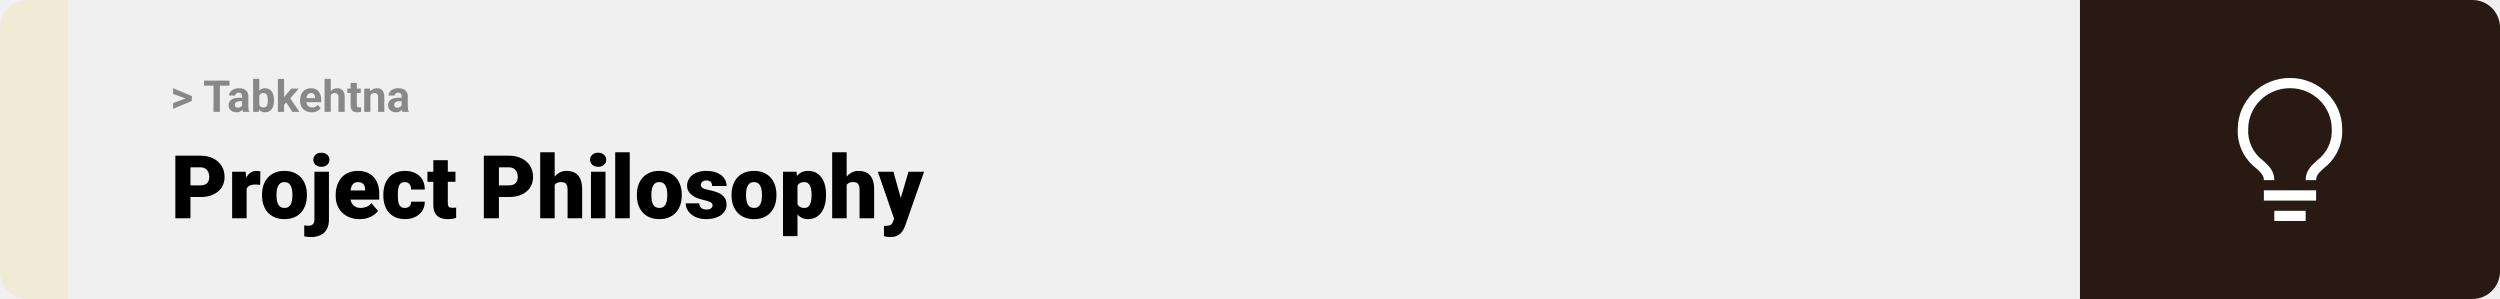
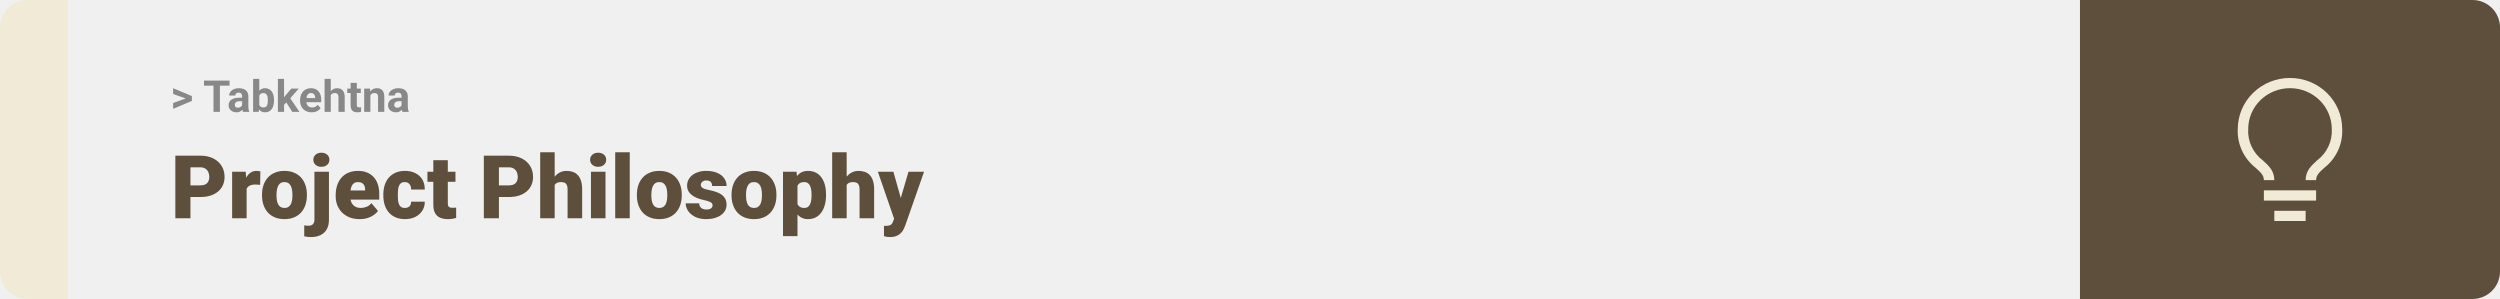
<svg xmlns="http://www.w3.org/2000/svg" width="1363" height="163" viewBox="0 0 1363 163" fill="none">
  <path d="M0 15C0 6.716 6.716 0 15 0H37V163H15C6.716 163 0 156.284 0 148V15Z" fill="#F0EAD6" />
  <rect width="1097" height="163" transform="translate(37)" fill="#F0F0F0" />
  <path d="M101.906 53.922L94.394 51.238V48.086L104.602 52.375V54.637L101.906 53.922ZM94.394 56.172L101.918 53.43L104.602 52.785V55.035L94.394 59.324V56.172ZM119.895 43.938V61H116.391V43.938H119.895ZM125.145 43.938V46.691H111.223V43.938H125.145ZM132 58.141V52.492C132 52.086 131.934 51.738 131.801 51.449C131.668 51.152 131.461 50.922 131.18 50.758C130.906 50.594 130.551 50.512 130.113 50.512C129.738 50.512 129.414 50.578 129.141 50.711C128.867 50.836 128.656 51.02 128.508 51.262C128.359 51.496 128.285 51.773 128.285 52.094H124.91C124.91 51.555 125.035 51.043 125.285 50.559C125.535 50.074 125.898 49.648 126.375 49.281C126.852 48.906 127.418 48.613 128.074 48.402C128.738 48.191 129.48 48.086 130.301 48.086C131.285 48.086 132.16 48.25 132.926 48.578C133.691 48.906 134.293 49.398 134.73 50.055C135.176 50.711 135.398 51.531 135.398 52.516V57.941C135.398 58.637 135.441 59.207 135.527 59.652C135.613 60.09 135.738 60.473 135.902 60.801V61H132.492C132.328 60.656 132.203 60.227 132.117 59.711C132.039 59.188 132 58.664 132 58.141ZM132.445 53.277L132.469 55.188H130.582C130.137 55.188 129.75 55.238 129.422 55.34C129.094 55.441 128.824 55.586 128.613 55.773C128.402 55.953 128.246 56.164 128.145 56.406C128.051 56.648 128.004 56.914 128.004 57.203C128.004 57.492 128.07 57.754 128.203 57.988C128.336 58.215 128.527 58.395 128.777 58.527C129.027 58.652 129.32 58.715 129.656 58.715C130.164 58.715 130.605 58.613 130.98 58.41C131.355 58.207 131.645 57.957 131.848 57.66C132.059 57.363 132.168 57.082 132.176 56.816L133.066 58.246C132.941 58.566 132.77 58.898 132.551 59.242C132.34 59.586 132.07 59.91 131.742 60.215C131.414 60.512 131.02 60.758 130.559 60.953C130.098 61.141 129.551 61.234 128.918 61.234C128.113 61.234 127.383 61.074 126.727 60.754C126.078 60.426 125.562 59.977 125.18 59.406C124.805 58.828 124.617 58.172 124.617 57.438C124.617 56.773 124.742 56.184 124.992 55.668C125.242 55.152 125.609 54.719 126.094 54.367C126.586 54.008 127.199 53.738 127.934 53.559C128.668 53.371 129.52 53.277 130.488 53.277H132.445ZM138 43H141.375V58.094L141.035 61H138V43ZM149.402 54.531V54.777C149.402 55.723 149.301 56.59 149.098 57.379C148.902 58.168 148.598 58.852 148.184 59.43C147.77 60 147.254 60.445 146.637 60.766C146.027 61.078 145.309 61.234 144.48 61.234C143.707 61.234 143.035 61.078 142.465 60.766C141.902 60.453 141.43 60.012 141.047 59.441C140.664 58.871 140.355 58.203 140.121 57.438C139.887 56.672 139.711 55.836 139.594 54.93V54.391C139.711 53.484 139.887 52.648 140.121 51.883C140.355 51.117 140.664 50.449 141.047 49.879C141.43 49.309 141.902 48.867 142.465 48.555C143.027 48.242 143.691 48.086 144.457 48.086C145.293 48.086 146.02 48.246 146.637 48.566C147.262 48.879 147.777 49.324 148.184 49.902C148.598 50.473 148.902 51.152 149.098 51.941C149.301 52.723 149.402 53.586 149.402 54.531ZM146.027 54.777V54.531C146.027 54.016 145.988 53.531 145.91 53.078C145.84 52.617 145.715 52.215 145.535 51.871C145.355 51.52 145.109 51.242 144.797 51.039C144.492 50.836 144.098 50.734 143.613 50.734C143.152 50.734 142.762 50.812 142.441 50.969C142.121 51.125 141.855 51.344 141.645 51.625C141.441 51.906 141.289 52.242 141.188 52.633C141.086 53.016 141.023 53.438 141 53.898V55.434C141.023 56.051 141.125 56.598 141.305 57.074C141.492 57.543 141.773 57.914 142.148 58.188C142.531 58.453 143.027 58.586 143.637 58.586C144.113 58.586 144.508 58.492 144.82 58.305C145.133 58.117 145.375 57.852 145.547 57.508C145.727 57.164 145.852 56.762 145.922 56.301C145.992 55.832 146.027 55.324 146.027 54.777ZM154.875 42.988V61H151.5V42.988H154.875ZM162.867 48.32L157.359 54.602L154.406 57.59L153.176 55.152L155.52 52.176L158.812 48.32H162.867ZM159.363 61L155.613 55.141L157.945 53.102L163.254 61H159.363ZM169.922 61.234C168.938 61.234 168.055 61.078 167.273 60.766C166.492 60.445 165.828 60.004 165.281 59.441C164.742 58.879 164.328 58.227 164.039 57.484C163.75 56.734 163.605 55.938 163.605 55.094V54.625C163.605 53.664 163.742 52.785 164.016 51.988C164.289 51.191 164.68 50.5 165.188 49.914C165.703 49.328 166.328 48.879 167.062 48.566C167.797 48.246 168.625 48.086 169.547 48.086C170.445 48.086 171.242 48.234 171.938 48.531C172.633 48.828 173.215 49.25 173.684 49.797C174.16 50.344 174.52 51 174.762 51.766C175.004 52.523 175.125 53.367 175.125 54.297V55.703H165.047V53.453H171.809V53.195C171.809 52.727 171.723 52.309 171.551 51.941C171.387 51.566 171.137 51.27 170.801 51.051C170.465 50.832 170.035 50.723 169.512 50.723C169.066 50.723 168.684 50.82 168.363 51.016C168.043 51.211 167.781 51.484 167.578 51.836C167.383 52.188 167.234 52.602 167.133 53.078C167.039 53.547 166.992 54.062 166.992 54.625V55.094C166.992 55.602 167.062 56.07 167.203 56.5C167.352 56.93 167.559 57.301 167.824 57.613C168.098 57.926 168.426 58.168 168.809 58.34C169.199 58.512 169.641 58.598 170.133 58.598C170.742 58.598 171.309 58.48 171.832 58.246C172.363 58.004 172.82 57.641 173.203 57.156L174.844 58.938C174.578 59.32 174.215 59.688 173.754 60.039C173.301 60.391 172.754 60.68 172.113 60.906C171.473 61.125 170.742 61.234 169.922 61.234ZM180.34 43V61H176.965V43H180.34ZM179.859 54.215H178.934C178.941 53.332 179.059 52.52 179.285 51.777C179.512 51.027 179.836 50.379 180.258 49.832C180.68 49.277 181.184 48.848 181.77 48.543C182.363 48.238 183.02 48.086 183.738 48.086C184.363 48.086 184.93 48.176 185.438 48.355C185.953 48.527 186.395 48.809 186.762 49.199C187.137 49.582 187.426 50.086 187.629 50.711C187.832 51.336 187.934 52.094 187.934 52.984V61H184.535V52.961C184.535 52.398 184.453 51.957 184.289 51.637C184.133 51.309 183.902 51.078 183.598 50.945C183.301 50.805 182.934 50.734 182.496 50.734C182.012 50.734 181.598 50.824 181.254 51.004C180.918 51.184 180.648 51.434 180.445 51.754C180.242 52.066 180.094 52.434 180 52.855C179.906 53.277 179.859 53.73 179.859 54.215ZM196.711 48.32V50.711H189.328V48.32H196.711ZM191.156 45.191H194.531V57.18C194.531 57.547 194.578 57.828 194.672 58.023C194.773 58.219 194.922 58.355 195.117 58.434C195.312 58.504 195.559 58.539 195.855 58.539C196.066 58.539 196.254 58.531 196.418 58.516C196.59 58.492 196.734 58.469 196.852 58.445L196.863 60.93C196.574 61.023 196.262 61.098 195.926 61.152C195.59 61.207 195.219 61.234 194.812 61.234C194.07 61.234 193.422 61.113 192.867 60.871C192.32 60.621 191.898 60.223 191.602 59.676C191.305 59.129 191.156 58.41 191.156 57.52V45.191ZM201.938 51.027V61H198.562V48.32H201.727L201.938 51.027ZM201.445 54.215H200.531C200.531 53.277 200.652 52.434 200.895 51.684C201.137 50.926 201.477 50.281 201.914 49.75C202.352 49.211 202.871 48.801 203.473 48.52C204.082 48.23 204.762 48.086 205.512 48.086C206.105 48.086 206.648 48.172 207.141 48.344C207.633 48.516 208.055 48.789 208.406 49.164C208.766 49.539 209.039 50.035 209.227 50.652C209.422 51.27 209.52 52.023 209.52 52.914V61H206.121V52.902C206.121 52.34 206.043 51.902 205.887 51.59C205.73 51.277 205.5 51.059 205.195 50.934C204.898 50.801 204.531 50.734 204.094 50.734C203.641 50.734 203.246 50.824 202.91 51.004C202.582 51.184 202.309 51.434 202.09 51.754C201.879 52.066 201.719 52.434 201.609 52.855C201.5 53.277 201.445 53.73 201.445 54.215ZM218.93 58.141V52.492C218.93 52.086 218.863 51.738 218.73 51.449C218.598 51.152 218.391 50.922 218.109 50.758C217.836 50.594 217.48 50.512 217.043 50.512C216.668 50.512 216.344 50.578 216.07 50.711C215.797 50.836 215.586 51.02 215.438 51.262C215.289 51.496 215.215 51.773 215.215 52.094H211.84C211.84 51.555 211.965 51.043 212.215 50.559C212.465 50.074 212.828 49.648 213.305 49.281C213.781 48.906 214.348 48.613 215.004 48.402C215.668 48.191 216.41 48.086 217.23 48.086C218.215 48.086 219.09 48.25 219.855 48.578C220.621 48.906 221.223 49.398 221.66 50.055C222.105 50.711 222.328 51.531 222.328 52.516V57.941C222.328 58.637 222.371 59.207 222.457 59.652C222.543 60.09 222.668 60.473 222.832 60.801V61H219.422C219.258 60.656 219.133 60.227 219.047 59.711C218.969 59.188 218.93 58.664 218.93 58.141ZM219.375 53.277L219.398 55.188H217.512C217.066 55.188 216.68 55.238 216.352 55.34C216.023 55.441 215.754 55.586 215.543 55.773C215.332 55.953 215.176 56.164 215.074 56.406C214.98 56.648 214.934 56.914 214.934 57.203C214.934 57.492 215 57.754 215.133 57.988C215.266 58.215 215.457 58.395 215.707 58.527C215.957 58.652 216.25 58.715 216.586 58.715C217.094 58.715 217.535 58.613 217.91 58.41C218.285 58.207 218.574 57.957 218.777 57.66C218.988 57.363 219.098 57.082 219.105 56.816L219.996 58.246C219.871 58.566 219.699 58.898 219.48 59.242C219.27 59.586 219 59.91 218.672 60.215C218.344 60.512 217.949 60.758 217.488 60.953C217.027 61.141 216.48 61.234 215.848 61.234C215.043 61.234 214.312 61.074 213.656 60.754C213.008 60.426 212.492 59.977 212.109 59.406C211.734 58.828 211.547 58.172 211.547 57.438C211.547 56.773 211.672 56.184 211.922 55.668C212.172 55.152 212.539 54.719 213.023 54.367C213.516 54.008 214.129 53.738 214.863 53.559C215.598 53.371 216.449 53.277 217.418 53.277H219.375Z" fill="#888888" />
-   <path d="M109.219 107.422H100.734V101.07H109.219C110.375 101.07 111.312 100.875 112.031 100.484C112.75 100.094 113.273 99.555 113.602 98.867C113.945 98.164 114.117 97.375 114.117 96.5C114.117 95.562 113.945 94.695 113.602 93.898C113.273 93.102 112.75 92.461 112.031 91.977C111.312 91.477 110.375 91.227 109.219 91.227H103.828V119H95.602V84.875H109.219C111.953 84.875 114.305 85.375 116.273 86.375C118.258 87.375 119.781 88.75 120.844 90.5C121.906 92.234 122.438 94.219 122.438 96.453C122.438 98.656 121.906 100.578 120.844 102.219C119.781 103.859 118.258 105.141 116.273 106.062C114.305 106.969 111.953 107.422 109.219 107.422ZM134.461 99.922V119H126.562V93.641H133.945L134.461 99.922ZM141.961 93.453L141.82 100.789C141.508 100.758 141.086 100.719 140.555 100.672C140.023 100.625 139.578 100.602 139.219 100.602C138.297 100.602 137.5 100.711 136.828 100.93C136.172 101.133 135.625 101.445 135.188 101.867C134.766 102.273 134.453 102.789 134.25 103.414C134.062 104.039 133.977 104.766 133.992 105.594L132.562 104.656C132.562 102.953 132.727 101.406 133.055 100.016C133.398 98.609 133.883 97.398 134.508 96.383C135.133 95.352 135.891 94.562 136.781 94.016C137.672 93.453 138.672 93.172 139.781 93.172C140.172 93.172 140.555 93.195 140.93 93.242C141.32 93.289 141.664 93.359 141.961 93.453ZM142.852 106.578V106.086C142.852 104.227 143.117 102.516 143.648 100.953C144.18 99.375 144.961 98.008 145.992 96.852C147.023 95.695 148.297 94.797 149.812 94.156C151.328 93.5 153.078 93.172 155.062 93.172C157.062 93.172 158.82 93.5 160.336 94.156C161.867 94.797 163.148 95.695 164.18 96.852C165.211 98.008 165.992 99.375 166.523 100.953C167.055 102.516 167.32 104.227 167.32 106.086V106.578C167.32 108.422 167.055 110.133 166.523 111.711C165.992 113.273 165.211 114.641 164.18 115.812C163.148 116.969 161.875 117.867 160.359 118.508C158.844 119.148 157.094 119.469 155.109 119.469C153.125 119.469 151.367 119.148 149.836 118.508C148.305 117.867 147.023 116.969 145.992 115.812C144.961 114.641 144.18 113.273 143.648 111.711C143.117 110.133 142.852 108.422 142.852 106.578ZM150.75 106.086V106.578C150.75 107.531 150.82 108.422 150.961 109.25C151.102 110.078 151.336 110.805 151.664 111.43C151.992 112.039 152.438 112.516 153 112.859C153.562 113.203 154.266 113.375 155.109 113.375C155.938 113.375 156.625 113.203 157.172 112.859C157.734 112.516 158.18 112.039 158.508 111.43C158.836 110.805 159.07 110.078 159.211 109.25C159.352 108.422 159.422 107.531 159.422 106.578V106.086C159.422 105.164 159.352 104.297 159.211 103.484C159.07 102.656 158.836 101.93 158.508 101.305C158.18 100.664 157.734 100.164 157.172 99.805C156.609 99.445 155.906 99.266 155.062 99.266C154.234 99.266 153.539 99.445 152.977 99.805C152.43 100.164 151.992 100.664 151.664 101.305C151.336 101.93 151.102 102.656 150.961 103.484C150.82 104.297 150.75 105.164 150.75 106.086ZM171.422 93.641H179.344V119.82C179.344 121.852 178.953 123.562 178.172 124.953C177.391 126.359 176.273 127.422 174.82 128.141C173.367 128.875 171.633 129.242 169.617 129.242C168.945 129.242 168.328 129.211 167.766 129.148C167.188 129.102 166.555 129 165.867 128.844V122.867C166.273 122.93 166.648 122.977 166.992 123.008C167.336 123.055 167.711 123.078 168.117 123.078C168.836 123.078 169.438 122.961 169.922 122.727C170.406 122.492 170.773 122.133 171.023 121.648C171.289 121.164 171.422 120.555 171.422 119.82V93.641ZM170.836 87.102C170.836 85.977 171.242 85.055 172.055 84.336C172.867 83.617 173.922 83.258 175.219 83.258C176.516 83.258 177.57 83.617 178.383 84.336C179.195 85.055 179.602 85.977 179.602 87.102C179.602 88.227 179.195 89.148 178.383 89.867C177.57 90.586 176.516 90.945 175.219 90.945C173.922 90.945 172.867 90.586 172.055 89.867C171.242 89.148 170.836 88.227 170.836 87.102ZM196.102 119.469C194.039 119.469 192.195 119.148 190.57 118.508C188.945 117.852 187.57 116.953 186.445 115.812C185.336 114.672 184.484 113.359 183.891 111.875C183.312 110.391 183.023 108.82 183.023 107.164V106.273C183.023 104.414 183.281 102.695 183.797 101.117C184.312 99.523 185.078 98.133 186.094 96.945C187.109 95.758 188.383 94.836 189.914 94.18C191.445 93.508 193.227 93.172 195.258 93.172C197.055 93.172 198.664 93.461 200.086 94.039C201.508 94.617 202.711 95.445 203.695 96.523C204.695 97.602 205.453 98.906 205.969 100.438C206.5 101.969 206.766 103.688 206.766 105.594V108.805H186.047V103.859H199.055V103.25C199.07 102.406 198.922 101.688 198.609 101.094C198.312 100.5 197.875 100.047 197.297 99.734C196.719 99.422 196.016 99.266 195.188 99.266C194.328 99.266 193.617 99.453 193.055 99.828C192.508 100.203 192.078 100.719 191.766 101.375C191.469 102.016 191.258 102.758 191.133 103.602C191.008 104.445 190.945 105.336 190.945 106.273V107.164C190.945 108.102 191.07 108.953 191.32 109.719C191.586 110.484 191.961 111.141 192.445 111.688C192.945 112.219 193.539 112.633 194.227 112.93C194.93 113.227 195.727 113.375 196.617 113.375C197.695 113.375 198.758 113.172 199.805 112.766C200.852 112.359 201.75 111.688 202.5 110.75L206.086 115.016C205.57 115.75 204.836 116.461 203.883 117.148C202.945 117.836 201.82 118.398 200.508 118.836C199.195 119.258 197.727 119.469 196.102 119.469ZM220.688 113.375C221.422 113.375 222.047 113.242 222.562 112.977C223.094 112.695 223.492 112.305 223.758 111.805C224.039 111.289 224.172 110.672 224.156 109.953H231.586C231.602 111.859 231.133 113.531 230.18 114.969C229.242 116.391 227.961 117.5 226.336 118.297C224.727 119.078 222.906 119.469 220.875 119.469C218.891 119.469 217.156 119.148 215.672 118.508C214.188 117.852 212.945 116.945 211.945 115.789C210.961 114.617 210.219 113.25 209.719 111.688C209.234 110.125 208.992 108.43 208.992 106.602V106.062C208.992 104.234 209.234 102.539 209.719 100.977C210.219 99.398 210.961 98.031 211.945 96.875C212.945 95.703 214.18 94.797 215.648 94.156C217.133 93.5 218.859 93.172 220.828 93.172C222.938 93.172 224.797 93.57 226.406 94.367C228.031 95.164 229.305 96.32 230.227 97.836C231.148 99.352 231.602 101.188 231.586 103.344H224.156C224.172 102.578 224.055 101.891 223.805 101.281C223.555 100.672 223.164 100.188 222.633 99.828C222.117 99.453 221.453 99.266 220.641 99.266C219.828 99.266 219.172 99.445 218.672 99.805C218.172 100.164 217.789 100.664 217.523 101.305C217.273 101.93 217.102 102.648 217.008 103.461C216.93 104.273 216.891 105.141 216.891 106.062V106.602C216.891 107.539 216.93 108.422 217.008 109.25C217.102 110.062 217.281 110.781 217.547 111.406C217.812 112.016 218.195 112.5 218.695 112.859C219.195 113.203 219.859 113.375 220.688 113.375ZM248.32 93.641V99.125H233.039V93.641H248.32ZM236.25 87.336H244.148V110.727C244.148 111.398 244.227 111.922 244.383 112.297C244.539 112.656 244.805 112.914 245.18 113.07C245.57 113.211 246.086 113.281 246.727 113.281C247.18 113.281 247.555 113.273 247.852 113.258C248.148 113.227 248.43 113.188 248.695 113.141V118.789C248.023 119.008 247.32 119.172 246.586 119.281C245.852 119.406 245.07 119.469 244.242 119.469C242.555 119.469 241.109 119.203 239.906 118.672C238.719 118.141 237.812 117.305 237.188 116.164C236.562 115.023 236.25 113.539 236.25 111.711V87.336ZM277.406 107.422H268.922V101.07H277.406C278.562 101.07 279.5 100.875 280.219 100.484C280.938 100.094 281.461 99.555 281.789 98.867C282.133 98.164 282.305 97.375 282.305 96.5C282.305 95.562 282.133 94.695 281.789 93.898C281.461 93.102 280.938 92.461 280.219 91.977C279.5 91.477 278.562 91.227 277.406 91.227H272.016V119H263.789V84.875H277.406C280.141 84.875 282.492 85.375 284.461 86.375C286.445 87.375 287.969 88.75 289.031 90.5C290.094 92.234 290.625 94.219 290.625 96.453C290.625 98.656 290.094 100.578 289.031 102.219C287.969 103.859 286.445 105.141 284.461 106.062C282.492 106.969 280.141 107.422 277.406 107.422ZM302.414 83V119H294.516V83H302.414ZM301.477 105.453L299.625 105.5C299.625 103.719 299.844 102.078 300.281 100.578C300.719 99.078 301.344 97.773 302.156 96.664C302.969 95.555 303.945 94.695 305.086 94.086C306.227 93.477 307.492 93.172 308.883 93.172C310.133 93.172 311.273 93.352 312.305 93.711C313.352 94.07 314.25 94.648 315 95.445C315.766 96.242 316.352 97.281 316.758 98.562C317.18 99.844 317.391 101.406 317.391 103.25V119H309.445V103.203C309.445 102.172 309.297 101.375 309 100.812C308.719 100.234 308.312 99.836 307.781 99.617C307.25 99.383 306.602 99.266 305.836 99.266C304.914 99.266 304.164 99.422 303.586 99.734C303.008 100.047 302.562 100.484 302.25 101.047C301.953 101.594 301.75 102.242 301.641 102.992C301.531 103.742 301.477 104.562 301.477 105.453ZM330.117 93.641V119H322.195V93.641H330.117ZM321.727 87.102C321.727 85.977 322.133 85.055 322.945 84.336C323.758 83.617 324.812 83.258 326.109 83.258C327.406 83.258 328.461 83.617 329.273 84.336C330.086 85.055 330.492 85.977 330.492 87.102C330.492 88.227 330.086 89.148 329.273 89.867C328.461 90.586 327.406 90.945 326.109 90.945C324.812 90.945 323.758 90.586 322.945 89.867C322.133 89.148 321.727 88.227 321.727 87.102ZM343.336 83V119H335.414V83H343.336ZM347.227 106.578V106.086C347.227 104.227 347.492 102.516 348.023 100.953C348.555 99.375 349.336 98.008 350.367 96.852C351.398 95.695 352.672 94.797 354.188 94.156C355.703 93.5 357.453 93.172 359.438 93.172C361.438 93.172 363.195 93.5 364.711 94.156C366.242 94.797 367.523 95.695 368.555 96.852C369.586 98.008 370.367 99.375 370.898 100.953C371.43 102.516 371.695 104.227 371.695 106.086V106.578C371.695 108.422 371.43 110.133 370.898 111.711C370.367 113.273 369.586 114.641 368.555 115.812C367.523 116.969 366.25 117.867 364.734 118.508C363.219 119.148 361.469 119.469 359.484 119.469C357.5 119.469 355.742 119.148 354.211 118.508C352.68 117.867 351.398 116.969 350.367 115.812C349.336 114.641 348.555 113.273 348.023 111.711C347.492 110.133 347.227 108.422 347.227 106.578ZM355.125 106.086V106.578C355.125 107.531 355.195 108.422 355.336 109.25C355.477 110.078 355.711 110.805 356.039 111.43C356.367 112.039 356.812 112.516 357.375 112.859C357.938 113.203 358.641 113.375 359.484 113.375C360.312 113.375 361 113.203 361.547 112.859C362.109 112.516 362.555 112.039 362.883 111.43C363.211 110.805 363.445 110.078 363.586 109.25C363.727 108.422 363.797 107.531 363.797 106.578V106.086C363.797 105.164 363.727 104.297 363.586 103.484C363.445 102.656 363.211 101.93 362.883 101.305C362.555 100.664 362.109 100.164 361.547 99.805C360.984 99.445 360.281 99.266 359.438 99.266C358.609 99.266 357.914 99.445 357.352 99.805C356.805 100.164 356.367 100.664 356.039 101.305C355.711 101.93 355.477 102.656 355.336 103.484C355.195 104.297 355.125 105.164 355.125 106.086ZM388.5 111.875C388.5 111.438 388.352 111.062 388.055 110.75C387.773 110.422 387.273 110.125 386.555 109.859C385.836 109.578 384.828 109.297 383.531 109.016C382.297 108.75 381.133 108.398 380.039 107.961C378.961 107.523 378.016 106.992 377.203 106.367C376.391 105.742 375.75 105 375.281 104.141C374.828 103.281 374.602 102.297 374.602 101.188C374.602 100.109 374.828 99.094 375.281 98.141C375.75 97.172 376.43 96.32 377.32 95.586C378.227 94.836 379.328 94.25 380.625 93.828C381.922 93.391 383.398 93.172 385.055 93.172C387.336 93.172 389.305 93.523 390.961 94.227C392.617 94.914 393.891 95.883 394.781 97.133C395.688 98.367 396.141 99.797 396.141 101.422H388.242C388.242 100.781 388.133 100.234 387.914 99.781C387.711 99.328 387.375 98.984 386.906 98.75C386.438 98.5 385.812 98.375 385.031 98.375C384.484 98.375 383.984 98.477 383.531 98.68C383.094 98.883 382.742 99.164 382.477 99.523C382.211 99.883 382.078 100.305 382.078 100.789C382.078 101.133 382.156 101.445 382.312 101.727C382.484 101.992 382.742 102.242 383.086 102.477C383.43 102.695 383.867 102.898 384.398 103.086C384.93 103.258 385.57 103.414 386.32 103.555C388.023 103.867 389.617 104.312 391.102 104.891C392.586 105.469 393.789 106.289 394.711 107.352C395.648 108.414 396.117 109.844 396.117 111.641C396.117 112.766 395.859 113.805 395.344 114.758C394.828 115.695 394.086 116.523 393.117 117.242C392.148 117.945 390.984 118.492 389.625 118.883C388.266 119.273 386.734 119.469 385.031 119.469C382.609 119.469 380.562 119.039 378.891 118.18C377.219 117.305 375.953 116.211 375.094 114.898C374.25 113.57 373.828 112.227 373.828 110.867H381.188C381.219 111.648 381.406 112.289 381.75 112.789C382.109 113.289 382.586 113.656 383.18 113.891C383.773 114.125 384.461 114.242 385.242 114.242C385.961 114.242 386.555 114.141 387.023 113.938C387.508 113.734 387.875 113.461 388.125 113.117C388.375 112.758 388.5 112.344 388.5 111.875ZM398.836 106.578V106.086C398.836 104.227 399.102 102.516 399.633 100.953C400.164 99.375 400.945 98.008 401.977 96.852C403.008 95.695 404.281 94.797 405.797 94.156C407.312 93.5 409.062 93.172 411.047 93.172C413.047 93.172 414.805 93.5 416.32 94.156C417.852 94.797 419.133 95.695 420.164 96.852C421.195 98.008 421.977 99.375 422.508 100.953C423.039 102.516 423.305 104.227 423.305 106.086V106.578C423.305 108.422 423.039 110.133 422.508 111.711C421.977 113.273 421.195 114.641 420.164 115.812C419.133 116.969 417.859 117.867 416.344 118.508C414.828 119.148 413.078 119.469 411.094 119.469C409.109 119.469 407.352 119.148 405.82 118.508C404.289 117.867 403.008 116.969 401.977 115.812C400.945 114.641 400.164 113.273 399.633 111.711C399.102 110.133 398.836 108.422 398.836 106.578ZM406.734 106.086V106.578C406.734 107.531 406.805 108.422 406.945 109.25C407.086 110.078 407.32 110.805 407.648 111.43C407.977 112.039 408.422 112.516 408.984 112.859C409.547 113.203 410.25 113.375 411.094 113.375C411.922 113.375 412.609 113.203 413.156 112.859C413.719 112.516 414.164 112.039 414.492 111.43C414.82 110.805 415.055 110.078 415.195 109.25C415.336 108.422 415.406 107.531 415.406 106.578V106.086C415.406 105.164 415.336 104.297 415.195 103.484C415.055 102.656 414.82 101.93 414.492 101.305C414.164 100.664 413.719 100.164 413.156 99.805C412.594 99.445 411.891 99.266 411.047 99.266C410.219 99.266 409.523 99.445 408.961 99.805C408.414 100.164 407.977 100.664 407.648 101.305C407.32 101.93 407.086 102.656 406.945 103.484C406.805 104.297 406.734 105.164 406.734 106.086ZM434.789 98.516V128.75H426.891V93.641H434.25L434.789 98.516ZM450.352 106.016V106.508C450.352 108.352 450.141 110.062 449.719 111.641C449.297 113.219 448.672 114.594 447.844 115.766C447.016 116.938 445.984 117.852 444.75 118.508C443.531 119.148 442.117 119.469 440.508 119.469C438.992 119.469 437.688 119.133 436.594 118.461C435.5 117.789 434.586 116.859 433.852 115.672C433.117 114.484 432.523 113.125 432.07 111.594C431.617 110.062 431.258 108.445 430.992 106.742V106.109C431.258 104.281 431.617 102.586 432.07 101.023C432.523 99.445 433.117 98.07 433.852 96.898C434.586 95.727 435.492 94.812 436.57 94.156C437.664 93.5 438.969 93.172 440.484 93.172C442.094 93.172 443.508 93.477 444.727 94.086C445.961 94.695 446.992 95.57 447.82 96.711C448.664 97.836 449.297 99.188 449.719 100.766C450.141 102.344 450.352 104.094 450.352 106.016ZM442.453 106.508V106.016C442.453 105.031 442.383 104.133 442.242 103.32C442.102 102.492 441.875 101.773 441.562 101.164C441.266 100.555 440.867 100.086 440.367 99.758C439.867 99.43 439.25 99.266 438.516 99.266C437.672 99.266 436.961 99.398 436.383 99.664C435.82 99.914 435.367 100.305 435.023 100.836C434.695 101.352 434.461 102 434.32 102.781C434.195 103.547 434.141 104.445 434.156 105.477V107.398C434.125 108.586 434.242 109.633 434.508 110.539C434.773 111.43 435.234 112.125 435.891 112.625C436.547 113.125 437.438 113.375 438.562 113.375C439.312 113.375 439.938 113.203 440.438 112.859C440.938 112.5 441.336 112.008 441.633 111.383C441.93 110.742 442.141 110.008 442.266 109.18C442.391 108.352 442.453 107.461 442.453 106.508ZM461.602 83V119H453.703V83H461.602ZM460.664 105.453L458.812 105.5C458.812 103.719 459.031 102.078 459.469 100.578C459.906 99.078 460.531 97.773 461.344 96.664C462.156 95.555 463.133 94.695 464.273 94.086C465.414 93.477 466.68 93.172 468.07 93.172C469.32 93.172 470.461 93.352 471.492 93.711C472.539 94.07 473.438 94.648 474.188 95.445C474.953 96.242 475.539 97.281 475.945 98.562C476.367 99.844 476.578 101.406 476.578 103.25V119H468.633V103.203C468.633 102.172 468.484 101.375 468.188 100.812C467.906 100.234 467.5 99.836 466.969 99.617C466.438 99.383 465.789 99.266 465.023 99.266C464.102 99.266 463.352 99.422 462.773 99.734C462.195 100.047 461.75 100.484 461.438 101.047C461.141 101.594 460.938 102.242 460.828 102.992C460.719 103.742 460.664 104.562 460.664 105.453ZM488.742 116.023L495.305 93.641H503.789L493.594 122.773C493.375 123.414 493.086 124.102 492.727 124.836C492.367 125.586 491.875 126.297 491.25 126.969C490.625 127.641 489.82 128.188 488.836 128.609C487.867 129.031 486.664 129.242 485.227 129.242C484.461 129.242 483.898 129.203 483.539 129.125C483.195 129.062 482.664 128.945 481.945 128.773V123.125C482.148 123.125 482.32 123.125 482.461 123.125C482.617 123.125 482.789 123.125 482.977 123.125C483.82 123.125 484.492 123.039 484.992 122.867C485.508 122.695 485.898 122.445 486.164 122.117C486.445 121.789 486.664 121.391 486.82 120.922L488.742 116.023ZM487.078 93.641L492.07 111.383L492.938 119.75H487.641L478.617 93.641H487.078Z" fill="black" />
-   <path d="M1134 0H1348C1356.28 0 1363 6.716 1363 15V148C1363 156.284 1356.28 163 1348 163H1134V0Z" fill="#281912" />
-   <path d="M1234.26 103.786H1262.74V109.357H1234.26V103.786ZM1239.96 114.929H1257.04V120.5H1239.96V114.929ZM1248.5 42.5C1240.95 42.5 1233.71 45.435 1228.37 50.659C1223.03 55.883 1220.03 62.969 1220.03 70.357C1219.84 74.406 1220.63 78.441 1222.34 82.132C1224.05 85.822 1226.64 89.062 1229.88 91.584C1232.73 94.175 1234.26 95.651 1234.26 98.214H1239.96C1239.96 93.089 1236.8 90.219 1233.72 87.461C1231.06 85.468 1228.94 82.866 1227.55 79.884C1226.15 76.902 1225.53 73.631 1225.72 70.357C1225.72 64.447 1228.12 58.778 1232.39 54.599C1236.67 50.419 1242.46 48.071 1248.5 48.071C1254.54 48.071 1260.33 50.419 1264.61 54.599C1268.88 58.778 1271.28 64.447 1271.28 70.357C1271.47 73.633 1270.84 76.906 1269.44 79.888C1268.04 82.87 1265.92 85.471 1263.25 87.461C1260.2 90.247 1257.04 93.033 1257.04 98.214H1262.74C1262.74 95.651 1264.25 94.175 1267.12 91.556C1270.36 89.038 1272.94 85.803 1274.66 82.118C1276.37 78.432 1277.16 74.401 1276.97 70.357C1276.97 66.699 1276.24 63.077 1274.81 59.697C1273.37 56.317 1271.28 53.246 1268.63 50.659C1265.99 48.072 1262.85 46.02 1259.4 44.62C1255.94 43.221 1252.24 42.5 1248.5 42.5Z" fill="white" />
+   <path d="M109.219 107.422H100.734V101.07H109.219C110.375 101.07 111.312 100.875 112.031 100.484C112.75 100.094 113.273 99.555 113.602 98.867C113.945 98.164 114.117 97.375 114.117 96.5C114.117 95.562 113.945 94.695 113.602 93.898C113.273 93.102 112.75 92.461 112.031 91.977C111.312 91.477 110.375 91.227 109.219 91.227H103.828V119H95.602V84.875H109.219C111.953 84.875 114.305 85.375 116.273 86.375C118.258 87.375 119.781 88.75 120.844 90.5C121.906 92.234 122.438 94.219 122.438 96.453C122.438 98.656 121.906 100.578 120.844 102.219C119.781 103.859 118.258 105.141 116.273 106.062C114.305 106.969 111.953 107.422 109.219 107.422ZM134.461 99.922V119H126.562V93.641H133.945L134.461 99.922ZM141.961 93.453L141.82 100.789C141.508 100.758 141.086 100.719 140.555 100.672C140.023 100.625 139.578 100.602 139.219 100.602C138.297 100.602 137.5 100.711 136.828 100.93C136.172 101.133 135.625 101.445 135.188 101.867C134.766 102.273 134.453 102.789 134.25 103.414C134.062 104.039 133.977 104.766 133.992 105.594L132.562 104.656C132.562 102.953 132.727 101.406 133.055 100.016C133.398 98.609 133.883 97.398 134.508 96.383C135.133 95.352 135.891 94.562 136.781 94.016C137.672 93.453 138.672 93.172 139.781 93.172C140.172 93.172 140.555 93.195 140.93 93.242C141.32 93.289 141.664 93.359 141.961 93.453ZM142.852 106.578V106.086C142.852 104.227 143.117 102.516 143.648 100.953C144.18 99.375 144.961 98.008 145.992 96.852C147.023 95.695 148.297 94.797 149.812 94.156C151.328 93.5 153.078 93.172 155.062 93.172C157.062 93.172 158.82 93.5 160.336 94.156C161.867 94.797 163.148 95.695 164.18 96.852C165.211 98.008 165.992 99.375 166.523 100.953C167.055 102.516 167.32 104.227 167.32 106.086V106.578C167.32 108.422 167.055 110.133 166.523 111.711C165.992 113.273 165.211 114.641 164.18 115.812C163.148 116.969 161.875 117.867 160.359 118.508C158.844 119.148 157.094 119.469 155.109 119.469C153.125 119.469 151.367 119.148 149.836 118.508C148.305 117.867 147.023 116.969 145.992 115.812C144.961 114.641 144.18 113.273 143.648 111.711C143.117 110.133 142.852 108.422 142.852 106.578ZM150.75 106.086V106.578C150.75 107.531 150.82 108.422 150.961 109.25C151.102 110.078 151.336 110.805 151.664 111.43C151.992 112.039 152.438 112.516 153 112.859C153.562 113.203 154.266 113.375 155.109 113.375C155.938 113.375 156.625 113.203 157.172 112.859C157.734 112.516 158.18 112.039 158.508 111.43C158.836 110.805 159.07 110.078 159.211 109.25C159.352 108.422 159.422 107.531 159.422 106.578V106.086C159.422 105.164 159.352 104.297 159.211 103.484C159.07 102.656 158.836 101.93 158.508 101.305C158.18 100.664 157.734 100.164 157.172 99.805C156.609 99.445 155.906 99.266 155.062 99.266C154.234 99.266 153.539 99.445 152.977 99.805C152.43 100.164 151.992 100.664 151.664 101.305C151.336 101.93 151.102 102.656 150.961 103.484C150.82 104.297 150.75 105.164 150.75 106.086ZM171.422 93.641H179.344V119.82C179.344 121.852 178.953 123.562 178.172 124.953C177.391 126.359 176.273 127.422 174.82 128.141C173.367 128.875 171.633 129.242 169.617 129.242C168.945 129.242 168.328 129.211 167.766 129.148C167.188 129.102 166.555 129 165.867 128.844V122.867C166.273 122.93 166.648 122.977 166.992 123.008C167.336 123.055 167.711 123.078 168.117 123.078C168.836 123.078 169.438 122.961 169.922 122.727C170.406 122.492 170.773 122.133 171.023 121.648C171.289 121.164 171.422 120.555 171.422 119.82V93.641ZM170.836 87.102C170.836 85.977 171.242 85.055 172.055 84.336C172.867 83.617 173.922 83.258 175.219 83.258C176.516 83.258 177.57 83.617 178.383 84.336C179.195 85.055 179.602 85.977 179.602 87.102C179.602 88.227 179.195 89.148 178.383 89.867C177.57 90.586 176.516 90.945 175.219 90.945C173.922 90.945 172.867 90.586 172.055 89.867C171.242 89.148 170.836 88.227 170.836 87.102ZM196.102 119.469C194.039 119.469 192.195 119.148 190.57 118.508C188.945 117.852 187.57 116.953 186.445 115.812C185.336 114.672 184.484 113.359 183.891 111.875C183.312 110.391 183.023 108.82 183.023 107.164V106.273C183.023 104.414 183.281 102.695 183.797 101.117C184.312 99.523 185.078 98.133 186.094 96.945C187.109 95.758 188.383 94.836 189.914 94.18C191.445 93.508 193.227 93.172 195.258 93.172C197.055 93.172 198.664 93.461 200.086 94.039C201.508 94.617 202.711 95.445 203.695 96.523C204.695 97.602 205.453 98.906 205.969 100.438C206.5 101.969 206.766 103.688 206.766 105.594V108.805H186.047V103.859H199.055V103.25C199.07 102.406 198.922 101.688 198.609 101.094C198.312 100.5 197.875 100.047 197.297 99.734C196.719 99.422 196.016 99.266 195.188 99.266C194.328 99.266 193.617 99.453 193.055 99.828C192.508 100.203 192.078 100.719 191.766 101.375C191.469 102.016 191.258 102.758 191.133 103.602C191.008 104.445 190.945 105.336 190.945 106.273V107.164C190.945 108.102 191.07 108.953 191.32 109.719C191.586 110.484 191.961 111.141 192.445 111.688C192.945 112.219 193.539 112.633 194.227 112.93C194.93 113.227 195.727 113.375 196.617 113.375C197.695 113.375 198.758 113.172 199.805 112.766C200.852 112.359 201.75 111.688 202.5 110.75L206.086 115.016C205.57 115.75 204.836 116.461 203.883 117.148C202.945 117.836 201.82 118.398 200.508 118.836C199.195 119.258 197.727 119.469 196.102 119.469ZM220.688 113.375C221.422 113.375 222.047 113.242 222.562 112.977C223.094 112.695 223.492 112.305 223.758 111.805C224.039 111.289 224.172 110.672 224.156 109.953H231.586C231.602 111.859 231.133 113.531 230.18 114.969C229.242 116.391 227.961 117.5 226.336 118.297C224.727 119.078 222.906 119.469 220.875 119.469C218.891 119.469 217.156 119.148 215.672 118.508C214.188 117.852 212.945 116.945 211.945 115.789C210.961 114.617 210.219 113.25 209.719 111.688C209.234 110.125 208.992 108.43 208.992 106.602V106.062C208.992 104.234 209.234 102.539 209.719 100.977C210.219 99.398 210.961 98.031 211.945 96.875C212.945 95.703 214.18 94.797 215.648 94.156C217.133 93.5 218.859 93.172 220.828 93.172C222.938 93.172 224.797 93.57 226.406 94.367C228.031 95.164 229.305 96.32 230.227 97.836C231.148 99.352 231.602 101.188 231.586 103.344H224.156C224.172 102.578 224.055 101.891 223.805 101.281C223.555 100.672 223.164 100.188 222.633 99.828C222.117 99.453 221.453 99.266 220.641 99.266C219.828 99.266 219.172 99.445 218.672 99.805C218.172 100.164 217.789 100.664 217.523 101.305C217.273 101.93 217.102 102.648 217.008 103.461C216.93 104.273 216.891 105.141 216.891 106.062V106.602C216.891 107.539 216.93 108.422 217.008 109.25C217.102 110.062 217.281 110.781 217.547 111.406C217.812 112.016 218.195 112.5 218.695 112.859C219.195 113.203 219.859 113.375 220.688 113.375ZM248.32 93.641V99.125H233.039V93.641H248.32ZM236.25 87.336H244.148V110.727C244.148 111.398 244.227 111.922 244.383 112.297C244.539 112.656 244.805 112.914 245.18 113.07C245.57 113.211 246.086 113.281 246.727 113.281C247.18 113.281 247.555 113.273 247.852 113.258C248.148 113.227 248.43 113.188 248.695 113.141V118.789C248.023 119.008 247.32 119.172 246.586 119.281C245.852 119.406 245.07 119.469 244.242 119.469C242.555 119.469 241.109 119.203 239.906 118.672C238.719 118.141 237.812 117.305 237.188 116.164C236.562 115.023 236.25 113.539 236.25 111.711V87.336ZM277.406 107.422H268.922V101.07H277.406C278.562 101.07 279.5 100.875 280.219 100.484C280.938 100.094 281.461 99.555 281.789 98.867C282.133 98.164 282.305 97.375 282.305 96.5C282.305 95.562 282.133 94.695 281.789 93.898C281.461 93.102 280.938 92.461 280.219 91.977C279.5 91.477 278.562 91.227 277.406 91.227H272.016V119H263.789V84.875H277.406C280.141 84.875 282.492 85.375 284.461 86.375C286.445 87.375 287.969 88.75 289.031 90.5C290.094 92.234 290.625 94.219 290.625 96.453C290.625 98.656 290.094 100.578 289.031 102.219C287.969 103.859 286.445 105.141 284.461 106.062C282.492 106.969 280.141 107.422 277.406 107.422ZM302.414 83V119H294.516V83H302.414ZM301.477 105.453L299.625 105.5C299.625 103.719 299.844 102.078 300.281 100.578C300.719 99.078 301.344 97.773 302.156 96.664C302.969 95.555 303.945 94.695 305.086 94.086C306.227 93.477 307.492 93.172 308.883 93.172C310.133 93.172 311.273 93.352 312.305 93.711C313.352 94.07 314.25 94.648 315 95.445C315.766 96.242 316.352 97.281 316.758 98.562C317.18 99.844 317.391 101.406 317.391 103.25V119H309.445V103.203C309.445 102.172 309.297 101.375 309 100.812C308.719 100.234 308.312 99.836 307.781 99.617C307.25 99.383 306.602 99.266 305.836 99.266C304.914 99.266 304.164 99.422 303.586 99.734C303.008 100.047 302.562 100.484 302.25 101.047C301.953 101.594 301.75 102.242 301.641 102.992C301.531 103.742 301.477 104.562 301.477 105.453ZM330.117 93.641V119H322.195V93.641H330.117ZM321.727 87.102C321.727 85.977 322.133 85.055 322.945 84.336C323.758 83.617 324.812 83.258 326.109 83.258C327.406 83.258 328.461 83.617 329.273 84.336C330.086 85.055 330.492 85.977 330.492 87.102C330.492 88.227 330.086 89.148 329.273 89.867C328.461 90.586 327.406 90.945 326.109 90.945C324.812 90.945 323.758 90.586 322.945 89.867C322.133 89.148 321.727 88.227 321.727 87.102ZM343.336 83V119H335.414V83H343.336ZM347.227 106.578V106.086C347.227 104.227 347.492 102.516 348.023 100.953C348.555 99.375 349.336 98.008 350.367 96.852C351.398 95.695 352.672 94.797 354.188 94.156C355.703 93.5 357.453 93.172 359.438 93.172C361.438 93.172 363.195 93.5 364.711 94.156C366.242 94.797 367.523 95.695 368.555 96.852C369.586 98.008 370.367 99.375 370.898 100.953C371.43 102.516 371.695 104.227 371.695 106.086V106.578C371.695 108.422 371.43 110.133 370.898 111.711C370.367 113.273 369.586 114.641 368.555 115.812C367.523 116.969 366.25 117.867 364.734 118.508C363.219 119.148 361.469 119.469 359.484 119.469C357.5 119.469 355.742 119.148 354.211 118.508C352.68 117.867 351.398 116.969 350.367 115.812C349.336 114.641 348.555 113.273 348.023 111.711C347.492 110.133 347.227 108.422 347.227 106.578ZM355.125 106.086V106.578C355.125 107.531 355.195 108.422 355.336 109.25C355.477 110.078 355.711 110.805 356.039 111.43C356.367 112.039 356.812 112.516 357.375 112.859C357.938 113.203 358.641 113.375 359.484 113.375C360.312 113.375 361 113.203 361.547 112.859C362.109 112.516 362.555 112.039 362.883 111.43C363.211 110.805 363.445 110.078 363.586 109.25C363.727 108.422 363.797 107.531 363.797 106.578V106.086C363.797 105.164 363.727 104.297 363.586 103.484C363.445 102.656 363.211 101.93 362.883 101.305C362.555 100.664 362.109 100.164 361.547 99.805C360.984 99.445 360.281 99.266 359.438 99.266C358.609 99.266 357.914 99.445 357.352 99.805C356.805 100.164 356.367 100.664 356.039 101.305C355.711 101.93 355.477 102.656 355.336 103.484C355.195 104.297 355.125 105.164 355.125 106.086ZM388.5 111.875C388.5 111.438 388.352 111.062 388.055 110.75C387.773 110.422 387.273 110.125 386.555 109.859C385.836 109.578 384.828 109.297 383.531 109.016C382.297 108.75 381.133 108.398 380.039 107.961C378.961 107.523 378.016 106.992 377.203 106.367C376.391 105.742 375.75 105 375.281 104.141C374.828 103.281 374.602 102.297 374.602 101.188C374.602 100.109 374.828 99.094 375.281 98.141C375.75 97.172 376.43 96.32 377.32 95.586C378.227 94.836 379.328 94.25 380.625 93.828C381.922 93.391 383.398 93.172 385.055 93.172C387.336 93.172 389.305 93.523 390.961 94.227C392.617 94.914 393.891 95.883 394.781 97.133C395.688 98.367 396.141 99.797 396.141 101.422H388.242C388.242 100.781 388.133 100.234 387.914 99.781C387.711 99.328 387.375 98.984 386.906 98.75C386.438 98.5 385.812 98.375 385.031 98.375C384.484 98.375 383.984 98.477 383.531 98.68C383.094 98.883 382.742 99.164 382.477 99.523C382.211 99.883 382.078 100.305 382.078 100.789C382.078 101.133 382.156 101.445 382.312 101.727C382.484 101.992 382.742 102.242 383.086 102.477C383.43 102.695 383.867 102.898 384.398 103.086C384.93 103.258 385.57 103.414 386.32 103.555C388.023 103.867 389.617 104.312 391.102 104.891C392.586 105.469 393.789 106.289 394.711 107.352C395.648 108.414 396.117 109.844 396.117 111.641C396.117 112.766 395.859 113.805 395.344 114.758C394.828 115.695 394.086 116.523 393.117 117.242C392.148 117.945 390.984 118.492 389.625 118.883C388.266 119.273 386.734 119.469 385.031 119.469C382.609 119.469 380.562 119.039 378.891 118.18C377.219 117.305 375.953 116.211 375.094 114.898C374.25 113.57 373.828 112.227 373.828 110.867H381.188C381.219 111.648 381.406 112.289 381.75 112.789C382.109 113.289 382.586 113.656 383.18 113.891C383.773 114.125 384.461 114.242 385.242 114.242C385.961 114.242 386.555 114.141 387.023 113.938C387.508 113.734 387.875 113.461 388.125 113.117C388.375 112.758 388.5 112.344 388.5 111.875ZM398.836 106.578V106.086C398.836 104.227 399.102 102.516 399.633 100.953C400.164 99.375 400.945 98.008 401.977 96.852C403.008 95.695 404.281 94.797 405.797 94.156C407.312 93.5 409.062 93.172 411.047 93.172C413.047 93.172 414.805 93.5 416.32 94.156C417.852 94.797 419.133 95.695 420.164 96.852C421.195 98.008 421.977 99.375 422.508 100.953C423.039 102.516 423.305 104.227 423.305 106.086V106.578C423.305 108.422 423.039 110.133 422.508 111.711C421.977 113.273 421.195 114.641 420.164 115.812C419.133 116.969 417.859 117.867 416.344 118.508C414.828 119.148 413.078 119.469 411.094 119.469C409.109 119.469 407.352 119.148 405.82 118.508C404.289 117.867 403.008 116.969 401.977 115.812C400.945 114.641 400.164 113.273 399.633 111.711C399.102 110.133 398.836 108.422 398.836 106.578ZM406.734 106.086V106.578C406.734 107.531 406.805 108.422 406.945 109.25C407.086 110.078 407.32 110.805 407.648 111.43C407.977 112.039 408.422 112.516 408.984 112.859C409.547 113.203 410.25 113.375 411.094 113.375C411.922 113.375 412.609 113.203 413.156 112.859C413.719 112.516 414.164 112.039 414.492 111.43C414.82 110.805 415.055 110.078 415.195 109.25C415.336 108.422 415.406 107.531 415.406 106.578V106.086C415.406 105.164 415.336 104.297 415.195 103.484C415.055 102.656 414.82 101.93 414.492 101.305C414.164 100.664 413.719 100.164 413.156 99.805C412.594 99.445 411.891 99.266 411.047 99.266C410.219 99.266 409.523 99.445 408.961 99.805C408.414 100.164 407.977 100.664 407.648 101.305C407.32 101.93 407.086 102.656 406.945 103.484C406.805 104.297 406.734 105.164 406.734 106.086ZM434.789 98.516V128.75H426.891V93.641H434.25L434.789 98.516ZM450.352 106.016V106.508C450.352 108.352 450.141 110.062 449.719 111.641C449.297 113.219 448.672 114.594 447.844 115.766C447.016 116.938 445.984 117.852 444.75 118.508C443.531 119.148 442.117 119.469 440.508 119.469C438.992 119.469 437.688 119.133 436.594 118.461C435.5 117.789 434.586 116.859 433.852 115.672C433.117 114.484 432.523 113.125 432.07 111.594C431.617 110.062 431.258 108.445 430.992 106.742V106.109C431.258 104.281 431.617 102.586 432.07 101.023C432.523 99.445 433.117 98.07 433.852 96.898C434.586 95.727 435.492 94.812 436.57 94.156C437.664 93.5 438.969 93.172 440.484 93.172C442.094 93.172 443.508 93.477 444.727 94.086C445.961 94.695 446.992 95.57 447.82 96.711C448.664 97.836 449.297 99.188 449.719 100.766C450.141 102.344 450.352 104.094 450.352 106.016ZM442.453 106.508V106.016C442.453 105.031 442.383 104.133 442.242 103.32C442.102 102.492 441.875 101.773 441.562 101.164C441.266 100.555 440.867 100.086 440.367 99.758C439.867 99.43 439.25 99.266 438.516 99.266C437.672 99.266 436.961 99.398 436.383 99.664C435.82 99.914 435.367 100.305 435.023 100.836C434.695 101.352 434.461 102 434.32 102.781C434.195 103.547 434.141 104.445 434.156 105.477V107.398C434.125 108.586 434.242 109.633 434.508 110.539C434.773 111.43 435.234 112.125 435.891 112.625C436.547 113.125 437.438 113.375 438.562 113.375C439.312 113.375 439.938 113.203 440.438 112.859C440.938 112.5 441.336 112.008 441.633 111.383C441.93 110.742 442.141 110.008 442.266 109.18C442.391 108.352 442.453 107.461 442.453 106.508ZM461.602 83V119H453.703V83H461.602ZM460.664 105.453L458.812 105.5C458.812 103.719 459.031 102.078 459.469 100.578C459.906 99.078 460.531 97.773 461.344 96.664C462.156 95.555 463.133 94.695 464.273 94.086C465.414 93.477 466.68 93.172 468.07 93.172C469.32 93.172 470.461 93.352 471.492 93.711C472.539 94.07 473.438 94.648 474.188 95.445C474.953 96.242 475.539 97.281 475.945 98.562C476.367 99.844 476.578 101.406 476.578 103.25V119H468.633V103.203C468.633 102.172 468.484 101.375 468.188 100.812C467.906 100.234 467.5 99.836 466.969 99.617C466.438 99.383 465.789 99.266 465.023 99.266C464.102 99.266 463.352 99.422 462.773 99.734C462.195 100.047 461.75 100.484 461.438 101.047C461.141 101.594 460.938 102.242 460.828 102.992C460.719 103.742 460.664 104.562 460.664 105.453ZM488.742 116.023L495.305 93.641H503.789L493.594 122.773C493.375 123.414 493.086 124.102 492.727 124.836C492.367 125.586 491.875 126.297 491.25 126.969C490.625 127.641 489.82 128.188 488.836 128.609C487.867 129.031 486.664 129.242 485.227 129.242C484.461 129.242 483.898 129.203 483.539 129.125C483.195 129.062 482.664 128.945 481.945 128.773V123.125C482.148 123.125 482.32 123.125 482.461 123.125C482.617 123.125 482.789 123.125 482.977 123.125C483.82 123.125 484.492 123.039 484.992 122.867C485.508 122.695 485.898 122.445 486.164 122.117C486.445 121.789 486.664 121.391 486.82 120.922L488.742 116.023ZM487.078 93.641L492.07 111.383L492.938 119.75H487.641L478.617 93.641H487.078Z" fill="#5D4F3C" />
+   <path d="M1134 0H1348C1356.28 0 1363 6.716 1363 15V148C1363 156.284 1356.28 163 1348 163H1134V0Z" fill="#5D4F3C" />
+   <path d="M1234.26 103.786H1262.74V109.357H1234.26V103.786ZM1239.96 114.929H1257.04V120.5H1239.96V114.929ZM1248.5 42.5C1240.95 42.5 1233.71 45.435 1228.37 50.659C1223.03 55.883 1220.03 62.969 1220.03 70.357C1219.84 74.406 1220.63 78.441 1222.34 82.132C1224.05 85.822 1226.64 89.062 1229.88 91.584C1232.73 94.175 1234.26 95.651 1234.26 98.214H1239.96C1239.96 93.089 1236.8 90.219 1233.72 87.461C1231.06 85.468 1228.94 82.866 1227.55 79.884C1226.15 76.902 1225.53 73.631 1225.72 70.357C1225.72 64.447 1228.12 58.778 1232.39 54.599C1236.67 50.419 1242.46 48.071 1248.5 48.071C1254.54 48.071 1260.33 50.419 1264.61 54.599C1268.88 58.778 1271.28 64.447 1271.28 70.357C1271.47 73.633 1270.84 76.906 1269.44 79.888C1268.04 82.87 1265.92 85.471 1263.25 87.461C1260.2 90.247 1257.04 93.033 1257.04 98.214H1262.74C1262.74 95.651 1264.25 94.175 1267.12 91.556C1270.36 89.038 1272.94 85.803 1274.66 82.118C1276.37 78.432 1277.16 74.401 1276.97 70.357C1276.97 66.699 1276.24 63.077 1274.81 59.697C1273.37 56.317 1271.28 53.246 1268.63 50.659C1265.99 48.072 1262.85 46.02 1259.4 44.62C1255.94 43.221 1252.24 42.5 1248.5 42.5V42.5Z" fill="#F0EAD6" />
</svg>
